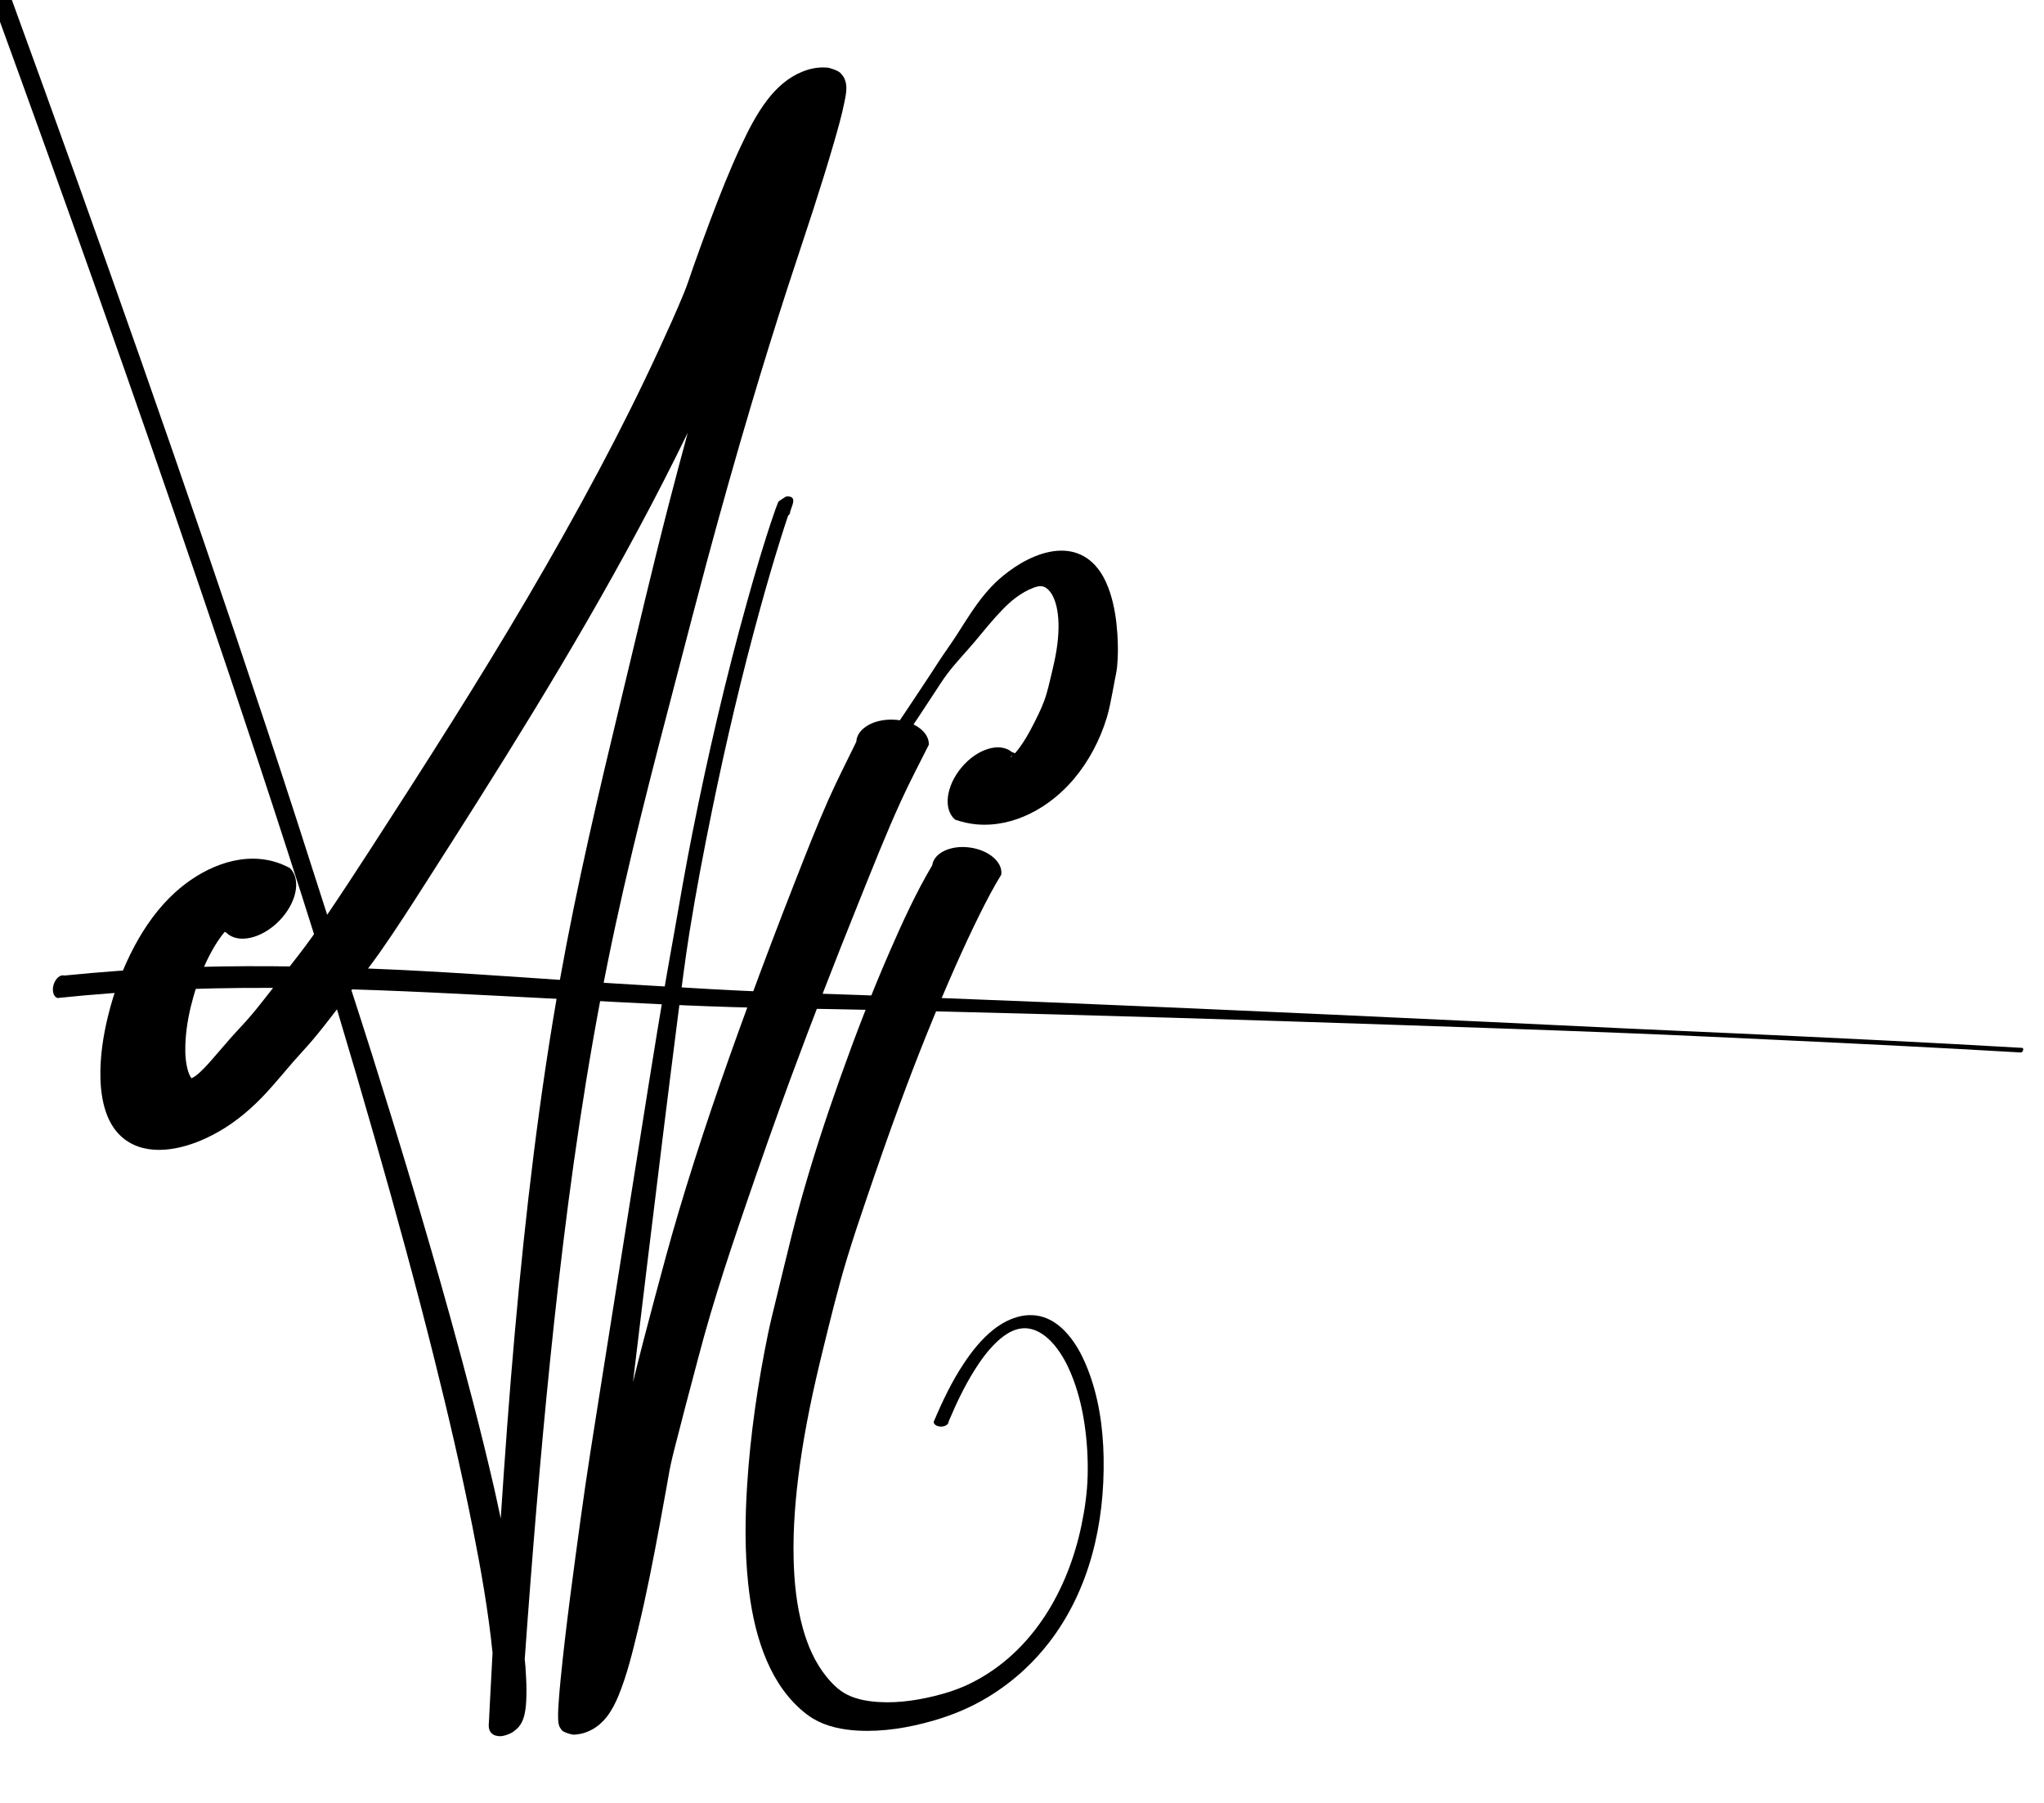
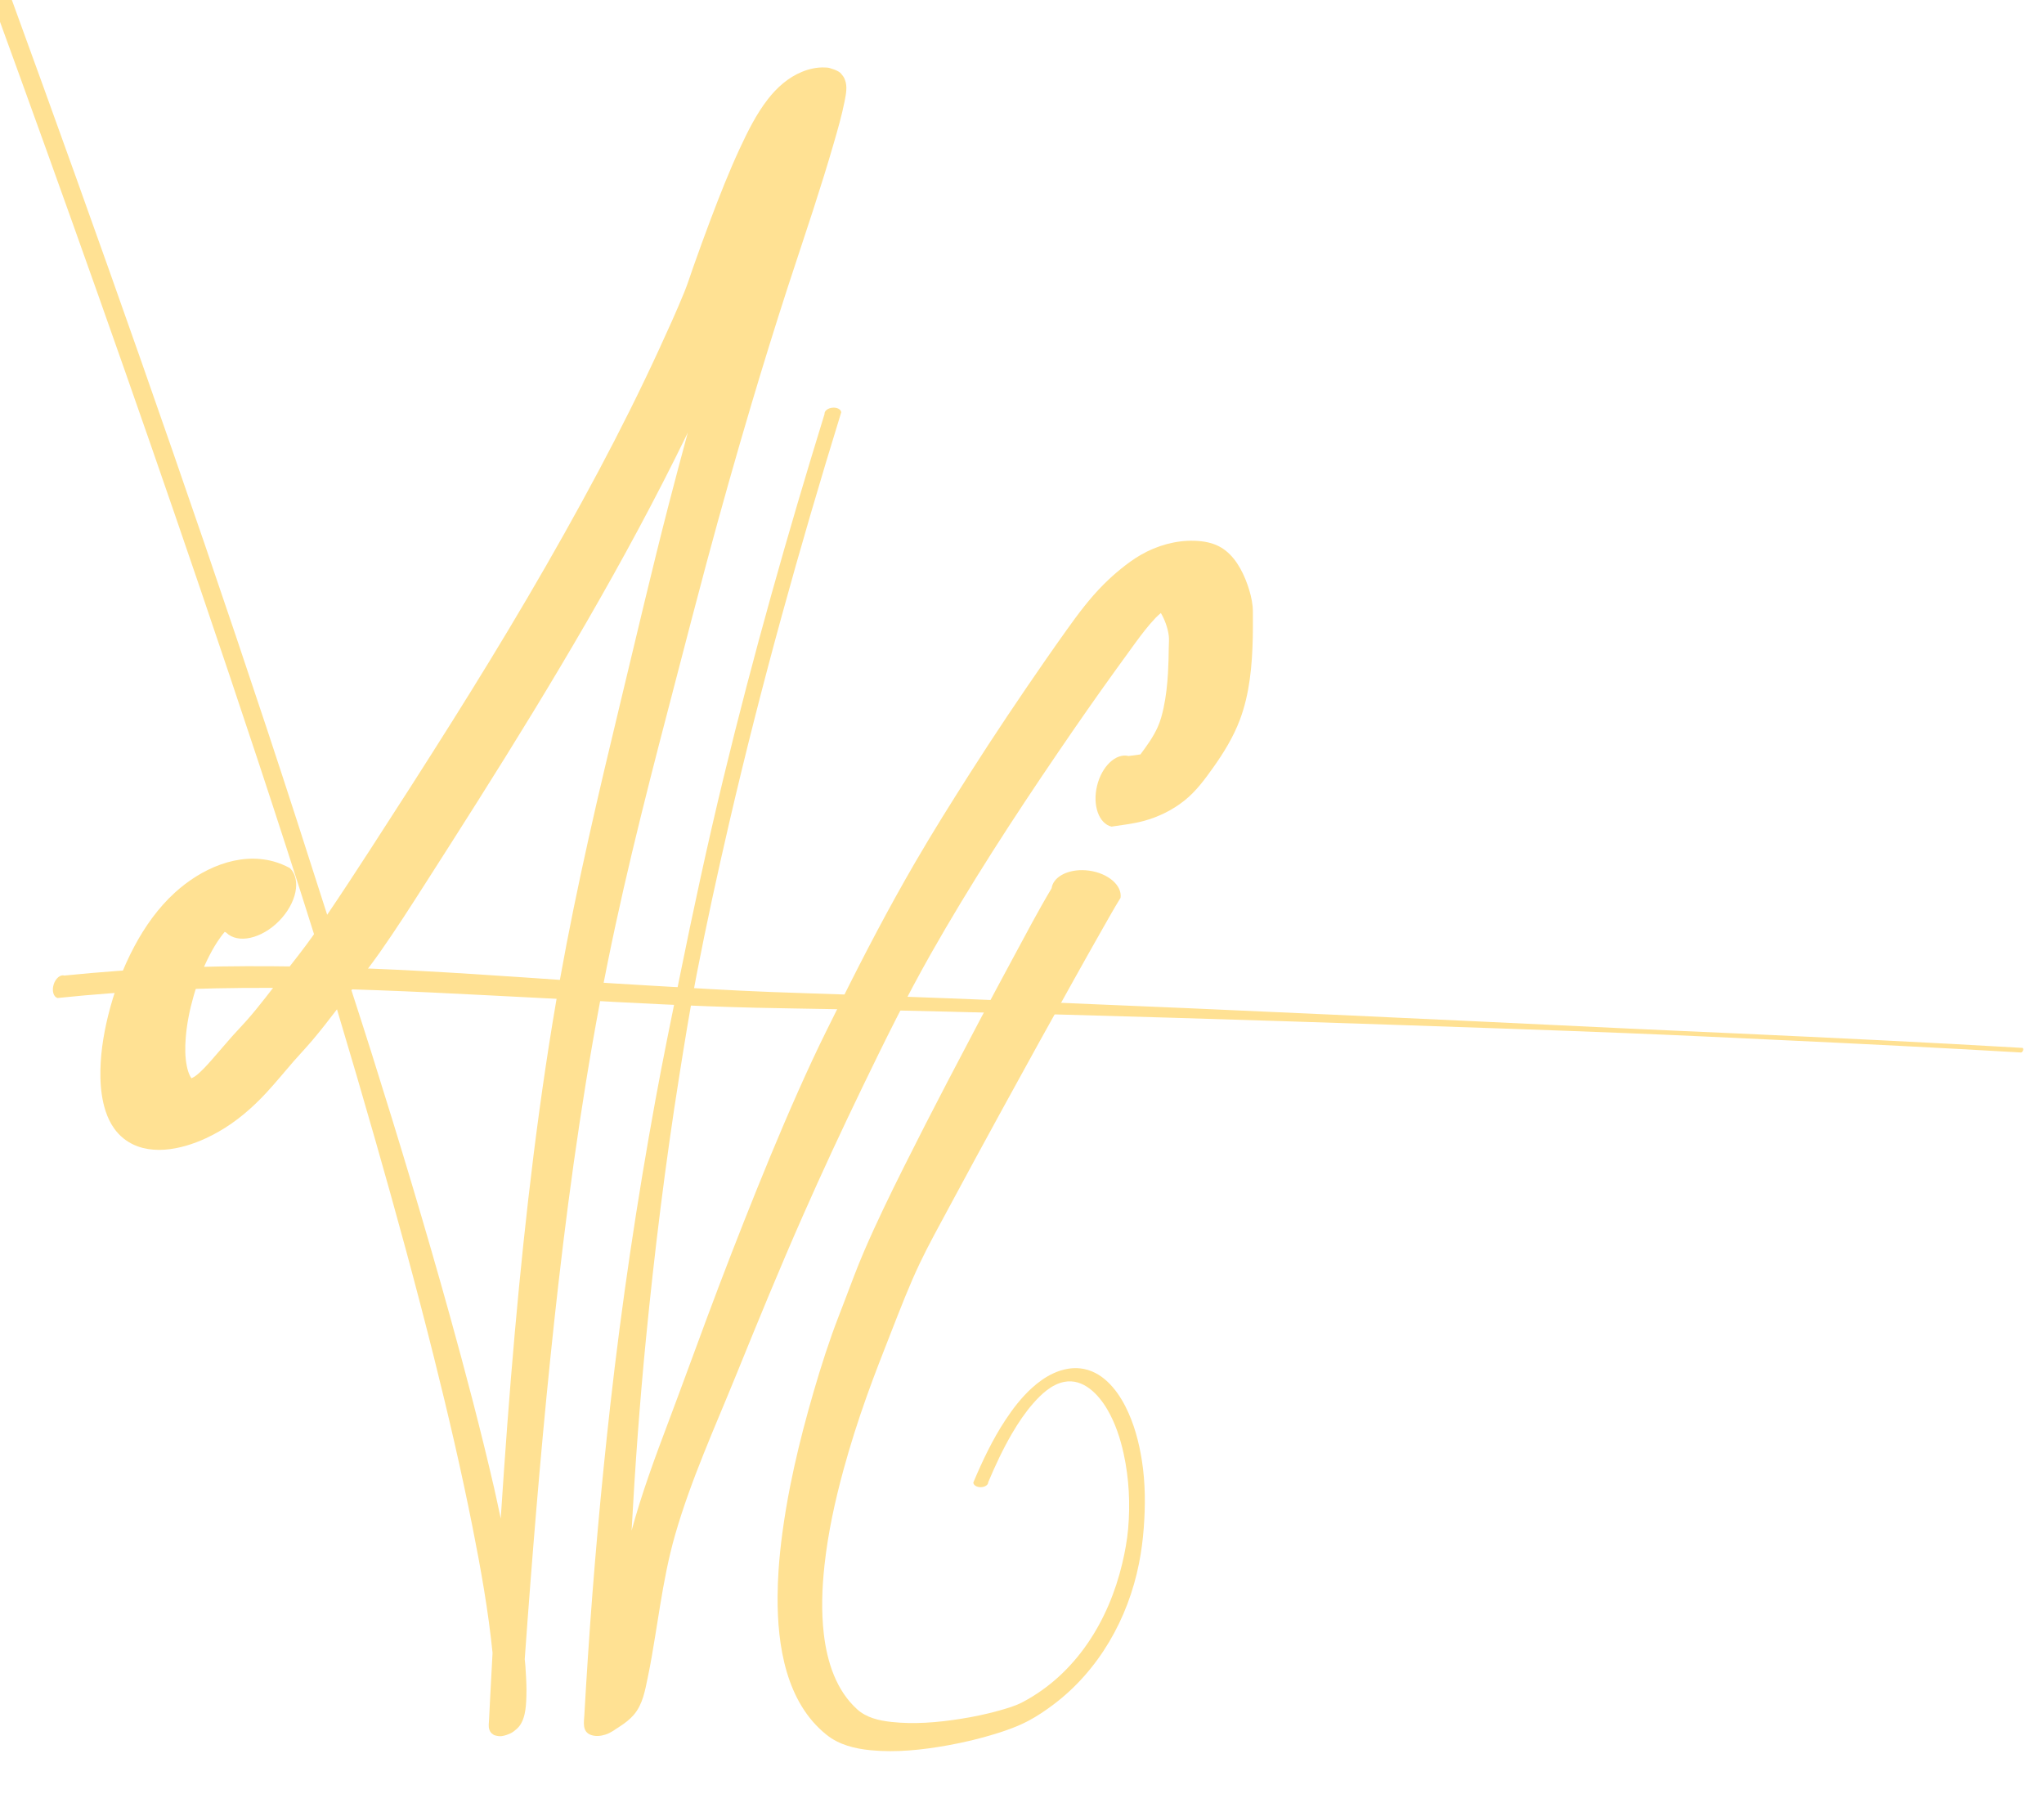
<svg xmlns="http://www.w3.org/2000/svg" height="1027.688px" stroke-miterlimit="10" style="fill-rule:nonzero;clip-rule:evenodd;stroke-linecap:round;stroke-linejoin:round;" version="1.1" viewBox="0 0 1165.47 1027.69" width="1165.467px" xml:space="preserve">
  <defs />
  <clipPath id="ArtboardFrame">
    <rect height="1027.69" width="1165.47" x="0" y="0" />
  </clipPath>
  <g clip-path="url(#ArtboardFrame)" id="Layer-1">
    <g opacity="1">
-       <path d="M449.773 283.042C449.283 283.01 448.349 282.957 447.92 283.24C446.696 284.048 445.448 284.812 444.257 285.668C443.742 286.038 443.435 287.023 443.198 287.61C442.48 289.385 441.857 291.206 441.234 293.016C435.549 309.529 430.665 326.334 425.964 343.15C413.835 386.543 403.646 430.458 394.851 474.642C390.959 494.192 387.56 513.836 384.127 533.47C382.703 541.611 381.192 549.728 379.802 557.875C372.931 598.154 366.668 638.558 360.229 678.908C354.338 715.822 348.479 752.731 342.665 789.658C338.679 814.968 334.552 840.263 331.102 865.653C326.955 896.167 322.708 926.711 319.672 957.36C319.237 961.742 318.844 966.117 318.546 970.511C318.339 973.565 318.129 976.651 318.237 979.713C318.299 981.467 318.405 983.673 319.451 985.163C319.93 985.845 320.354 986.659 321.084 987.061C322.661 987.928 324.421 988.492 326.181 988.87C327.179 989.084 328.235 988.927 329.248 988.804C331.814 988.493 333.932 987.823 336.265 986.73C344.552 982.848 349.276 974.994 352.616 966.87C357.635 954.663 360.729 941.67 363.826 928.873C368.626 909.038 372.516 888.982 376.227 868.919C377.553 861.748 378.857 854.581 380.155 847.405C380.918 843.187 381.58 838.927 382.494 834.739C383.855 828.502 385.546 822.321 387.128 816.137C389.616 806.407 392.132 796.686 394.741 786.988C397.018 778.52 399.18 770.014 401.537 761.567C403.91 753.065 406.43 744.602 409.039 736.169C414.107 719.795 419.594 703.53 425.148 687.315C433.547 662.79 442.102 638.326 451.097 614.011C463.442 580.646 476.304 547.512 489.603 514.515C497.435 495.081 505.117 475.522 513.831 456.459C518.761 445.676 524.296 435.193 529.609 424.596C529.915 417.172 520.905 410.769 509.484 410.297C498.063 409.825 488.563 415.473 488.257 422.897C482.849 433.992 477.219 444.974 472.215 456.261C465.502 471.401 459.516 486.859 453.458 502.269C444.121 526.022 435.095 549.894 426.295 573.851C412.1 612.494 398.69 651.469 386.951 690.934C382.075 707.329 377.631 723.836 373.226 740.362C368.996 756.233 364.81 772.121 360.913 788.069C366.616 740.598 372.322 693.123 378.213 645.676C380.958 623.571 383.72 601.461 386.554 579.368C388.596 563.449 390.577 547.511 393.108 531.661C396.838 508.295 401.299 485.023 406.038 461.844C413.949 423.153 423.026 384.684 433.533 346.614C437.125 333.597 440.886 320.622 444.919 307.734C446.298 303.327 447.703 298.936 449.178 294.56C449.245 294.361 449.331 294.165 449.398 293.965C450.143 293.384 450.591 292.629 450.524 291.846C450.732 291.217 450.938 290.58 451.141 289.949C451.776 287.985 453.692 284.136 450.634 283.196C450.351 283.11 450.069 283.061 449.773 283.042Z" fill="#000000" stroke="none" />
+       <path d="M3.11-4.727C1.964-4.856 0.604-4.611-0.715-3.95C-3.353-2.629-4.809-0.16-3.95 1.555C36.56 112.686 76.226 224.133 114.329 336.114C136.536 401.378 158.366 466.816 179.051 532.582C178.715 533.056 178.394 533.541 178.056 534.013C173.177 540.841 168.012 547.401 162.848 554.011C159.05 558.873 155.298 563.771 151.495 568.629C147.9 573.223 144.242 577.769 140.361 582.127C137.745 585.065 134.977 587.89 132.368 590.836C128.516 595.185 124.795 599.633 120.954 603.991C118.013 607.328 114.953 610.836 111.375 613.509C110.707 614.007 109.943 614.351 109.197 614.753C108.895 614.334 108.593 613.906 108.358 613.446C107.48 611.73 106.94 609.853 106.554 607.972C105.463 602.666 105.486 597.12 105.901 591.737C106.515 583.752 108.119 575.826 110.317 568.131C112.642 559.994 115.653 552.012 119.554 544.494C121.394 540.949 123.416 537.52 125.775 534.293C126.517 533.277 127.294 532.238 128.138 531.276C128.417 531.417 128.702 531.561 128.978 531.712C135.582 538.23 149.056 535.278 159.084 525.118C169.112 514.958 171.909 501.437 165.305 494.918C162.323 493.336 159.205 492.012 155.943 491.124C135.724 485.618 114.574 495.389 99.774 508.852C90.283 517.485 82.726 528.12 76.696 539.394C69.972 551.966 64.96 565.484 61.581 579.328C58.795 590.742 57.002 602.544 57.258 614.317C57.399 620.817 58.204 627.374 60.244 633.569C61.384 637.032 62.947 640.359 65.064 643.335C66.624 645.527 68.485 647.516 70.6 649.182C83.977 659.716 103.31 655.515 117.439 648.933C119.858 647.806 122.241 646.581 124.562 645.263C134.925 639.379 143.863 631.644 151.931 622.932C157.253 617.185 162.179 611.105 167.326 605.204C170.91 601.097 174.691 597.147 178.212 592.982C183.039 587.271 187.606 581.379 192.145 575.44C192.251 575.792 192.351 576.146 192.456 576.498C199.796 600.967 206.988 625.491 214.01 650.053C225.798 691.292 237.132 732.661 247.537 774.272C255.525 806.217 263.02 838.323 269.432 870.625C274.144 894.359 278.415 918.253 280.847 942.345C280.337 951.704 279.834 961.069 279.354 970.43C279.183 973.763 279.023 977.08 278.856 980.413C278.765 982.243 278.407 984.29 279.012 986.074C279.274 986.848 279.741 987.721 280.38 988.251C280.952 988.724 281.561 989.206 282.277 989.402C283.516 989.739 284.831 989.981 286.103 989.806C287.884 989.561 289.611 988.929 291.235 988.157C292.46 987.575 293.499 986.674 294.531 985.794C299.471 981.583 299.942 973.475 300.13 967.475C300.173 966.074 300.2 964.678 300.192 963.276C300.18 961.21 300.098 959.12 300.005 957.056C299.895 954.607 299.761 952.16 299.57 949.716C299.472 948.469 299.311 947.229 299.197 945.984C300.259 931.198 301.344 916.412 302.493 901.633C306.882 845.205 311.899 788.801 318.324 732.565C325.387 670.744 334.275 609.103 346.626 548.102C357.822 492.812 372.102 438.255 386.374 383.699C391.868 362.698 397.277 341.68 402.92 320.719C411.097 290.349 419.632 260.077 428.61 229.934C435.147 207.985 441.922 186.096 448.982 164.309C453.819 149.382 458.878 134.521 463.693 119.585C467.736 107.044 471.698 94.488 475.356 81.828C477.634 73.943 479.942 65.998 481.545 57.942C482.322 54.038 483.334 49.304 481.763 45.47C481.476 44.771 481.197 44.048 480.736 43.449C480.007 42.501 479.272 41.484 478.248 40.867C476.642 39.9 474.817 39.328 473.023 38.784C472.155 38.52 471.223 38.514 470.317 38.473C465.824 38.267 461.396 39.269 457.255 40.961C449.415 44.163 442.956 49.953 437.816 56.574C431.309 64.956 426.479 74.643 422.017 84.223C415.758 97.657 410.329 111.479 405.097 125.339C401.72 134.285 398.453 143.288 395.269 152.304C393.606 157.013 392.118 161.83 390.231 166.455C385.768 177.393 380.859 188.163 375.924 198.894C365.149 222.327 353.614 245.392 341.495 268.157C315.417 317.144 287.038 364.85 257.489 411.815C242.213 436.096 226.724 460.244 211.117 484.313C203.032 496.782 194.901 509.24 186.547 521.541C175.183 485.963 163.748 450.409 151.993 414.956C105.511 274.769 56.179 135.522 5.598-3.235C5.169-4.092 4.256-4.599 3.11-4.727ZM392.19 246.573C388.505 260.23 384.838 273.897 381.305 287.596C371.749 324.641 363.05 361.903 354.091 399.095C341.382 451.851 328.919 504.652 319.35 558.086C307.419 624.713 299.583 692.008 293.567 759.406C290.407 794.809 287.846 830.274 285.512 865.742C284.263 860.046 283.12 854.314 281.811 848.636C274.183 815.545 265.544 782.702 256.463 749.982C242.602 700.041 227.614 650.41 212.05 600.975C208.225 588.823 204.299 576.709 200.387 564.586C205.875 557.448 211.405 550.341 216.591 542.97C225.822 529.85 234.444 516.327 243.089 502.818C252.795 487.652 262.49 472.446 272.107 457.223C315.04 389.263 356.367 320.163 391.599 247.848C391.805 247.427 391.985 246.995 392.19 246.573Z" fill="#ffe193" stroke="none" />
    </g>
    <g opacity="1">
-       <path d="M3.11-4.727C1.964-4.856 0.604-4.611-0.715-3.95C-3.353-2.629-4.809-0.16-3.95 1.555C36.56 112.686 76.226 224.133 114.329 336.114C136.536 401.378 158.366 466.816 179.051 532.582C178.715 533.056 178.394 533.541 178.056 534.013C173.177 540.841 168.012 547.401 162.848 554.011C159.05 558.873 155.298 563.771 151.495 568.629C147.9 573.223 144.242 577.769 140.361 582.127C137.745 585.065 134.977 587.89 132.368 590.836C128.516 595.185 124.795 599.633 120.954 603.991C118.013 607.328 114.953 610.836 111.375 613.509C110.707 614.007 109.943 614.351 109.197 614.753C108.895 614.334 108.593 613.906 108.358 613.446C107.48 611.73 106.94 609.853 106.554 607.972C105.463 602.666 105.486 597.12 105.901 591.737C106.515 583.752 108.119 575.826 110.317 568.131C112.642 559.994 115.653 552.012 119.554 544.494C121.394 540.949 123.416 537.52 125.775 534.293C126.517 533.277 127.294 532.238 128.138 531.276C128.417 531.417 128.702 531.561 128.978 531.712C135.582 538.23 149.056 535.278 159.084 525.118C169.112 514.958 171.909 501.437 165.305 494.918C162.323 493.336 159.205 492.012 155.943 491.124C135.724 485.618 114.574 495.389 99.774 508.852C90.283 517.485 82.726 528.12 76.696 539.394C69.972 551.966 64.96 565.484 61.581 579.328C58.795 590.742 57.002 602.544 57.258 614.317C57.399 620.817 58.204 627.374 60.244 633.569C61.384 637.032 62.947 640.359 65.064 643.335C66.624 645.527 68.485 647.516 70.6 649.182C83.977 659.716 103.31 655.515 117.439 648.933C119.858 647.806 122.241 646.581 124.562 645.263C134.925 639.379 143.863 631.644 151.931 622.932C157.253 617.185 162.179 611.105 167.326 605.204C170.91 601.097 174.691 597.147 178.212 592.982C183.039 587.271 187.606 581.379 192.145 575.44C192.251 575.792 192.351 576.146 192.456 576.498C199.796 600.967 206.988 625.491 214.01 650.053C225.798 691.292 237.132 732.661 247.537 774.272C255.525 806.217 263.02 838.323 269.432 870.625C274.144 894.359 278.415 918.253 280.847 942.345C280.337 951.704 279.834 961.069 279.354 970.43C279.183 973.763 279.023 977.08 278.856 980.413C278.765 982.243 278.407 984.29 279.012 986.074C279.274 986.848 279.741 987.721 280.38 988.251C280.952 988.724 281.561 989.206 282.277 989.402C283.516 989.739 284.831 989.981 286.103 989.806C287.884 989.561 289.611 988.929 291.235 988.157C292.46 987.575 293.499 986.674 294.531 985.794C299.471 981.583 299.942 973.475 300.13 967.475C300.173 966.074 300.2 964.678 300.192 963.276C300.18 961.21 300.098 959.12 300.005 957.056C299.895 954.607 299.761 952.16 299.57 949.716C299.472 948.469 299.311 947.229 299.197 945.984C300.259 931.198 301.344 916.412 302.493 901.633C306.882 845.205 311.899 788.801 318.324 732.565C325.387 670.744 334.275 609.103 346.626 548.102C357.822 492.812 372.102 438.255 386.374 383.699C391.868 362.698 397.277 341.68 402.92 320.719C411.097 290.349 419.632 260.077 428.61 229.934C435.147 207.985 441.922 186.096 448.982 164.309C453.819 149.382 458.878 134.521 463.693 119.585C467.736 107.044 471.698 94.488 475.356 81.828C477.634 73.943 479.942 65.998 481.545 57.942C482.322 54.038 483.334 49.304 481.763 45.47C481.476 44.771 481.197 44.048 480.736 43.449C480.007 42.501 479.272 41.484 478.248 40.867C476.642 39.9 474.817 39.328 473.023 38.784C472.155 38.52 471.223 38.514 470.317 38.473C465.824 38.267 461.396 39.269 457.255 40.961C449.415 44.163 442.956 49.953 437.816 56.574C431.309 64.956 426.479 74.643 422.017 84.223C415.758 97.657 410.329 111.479 405.097 125.339C401.72 134.285 398.453 143.288 395.269 152.304C393.606 157.013 392.118 161.83 390.231 166.455C385.768 177.393 380.859 188.163 375.924 198.894C365.149 222.327 353.614 245.392 341.495 268.157C315.417 317.144 287.038 364.85 257.489 411.815C242.213 436.096 226.724 460.244 211.117 484.313C203.032 496.782 194.901 509.24 186.547 521.541C175.183 485.963 163.748 450.409 151.993 414.956C105.511 274.769 56.179 135.522 5.598-3.235C5.169-4.092 4.256-4.599 3.11-4.727ZM392.19 246.573C388.505 260.23 384.838 273.897 381.305 287.596C371.749 324.641 363.05 361.903 354.091 399.095C341.382 451.851 328.919 504.652 319.35 558.086C307.419 624.713 299.583 692.008 293.567 759.406C290.407 794.809 287.846 830.274 285.512 865.742C284.263 860.046 283.12 854.314 281.811 848.636C274.183 815.545 265.544 782.702 256.463 749.982C242.602 700.041 227.614 650.41 212.05 600.975C208.225 588.823 204.299 576.709 200.387 564.586C205.875 557.448 211.405 550.341 216.591 542.97C225.822 529.85 234.444 516.327 243.089 502.818C252.795 487.652 262.49 472.446 272.107 457.223C315.04 389.263 356.367 320.163 391.599 247.848C391.805 247.427 391.985 246.995 392.19 246.573Z" fill="#000000" stroke="none" />
+       <path d="M474.598 232.444C471.967 232.714 469.97 234.333 470.146 236.044C448.998 304.586 429.459 373.613 412.568 443.334C403.394 481.2 395.192 519.264 387.462 557.448C382.745 580.744 377.949 604.006 373.677 627.39C363.142 685.055 354.477 743.122 347.955 801.379C342.629 848.958 338.381 896.639 335.236 944.413C334.506 955.509 333.823 966.61 333.2 977.714C332.966 981.87 331.814 987.326 336.989 989.153C339.667 990.099 342.478 989.791 345.137 988.964C346.823 988.439 347.985 987.78 349.471 986.903C349.597 986.829 350.035 986.538 350.3 986.359C350.374 986.308 350.463 986.243 350.537 986.193C350.522 986.203 350.574 986.176 350.584 986.169C350.63 986.138 350.748 986.043 350.703 986.074C351.721 985.409 352.744 984.755 353.758 984.085C356.544 982.243 359.201 980.215 361.385 977.666C366.569 971.617 367.806 963.693 369.39 956.16C371.07 948.172 372.391 940.105 373.701 932.049C374.593 926.562 375.452 921.073 376.353 915.588C378.591 901.965 381.11 888.391 384.927 875.111C393.972 843.644 407.667 813.677 419.957 783.403C432.203 753.239 444.573 723.117 457.711 693.329C468.73 668.347 480.236 643.607 492.125 619.029C504.38 593.695 516.826 568.393 530.708 543.901C553.128 504.344 577.945 466.168 603.539 428.602C614.192 412.967 625.005 397.423 636.082 382.085C639.691 377.089 643.292 372.09 646.93 367.116C650.732 361.919 654.576 356.787 659.033 352.124C659.927 351.188 660.94 350.37 661.899 349.495C664.178 353.293 665.853 358.046 666.423 362.403C666.691 364.453 666.447 366.951 666.423 369.201C666.37 374.031 666.26 378.873 665.973 383.696C665.573 390.413 664.863 397.127 663.438 403.71C662.636 407.414 661.66 411.092 660.099 414.557C657.563 420.185 653.944 425.194 650.246 430.118C647.996 430.413 645.742 430.692 643.496 431.018C636.271 429.267 628.236 436.861 625.543 447.977C622.849 459.092 626.536 469.532 633.761 471.283C639.899 470.336 646.081 469.691 652.093 468.061C660.547 465.77 668.516 461.879 675.376 456.408C681.978 451.143 686.934 444.379 691.789 437.555C697.807 429.098 703.272 420.158 706.948 410.412C712.528 395.618 713.968 379.372 714.314 363.682C714.396 359.954 714.399 356.232 714.385 352.503C714.376 350.204 714.446 347.877 714.219 345.587C713.807 341.441 712.704 337.331 711.329 333.413C709.822 329.116 707.904 324.908 705.361 321.12C703.012 317.622 700.077 314.464 696.455 312.262C691.819 309.442 686.394 308.47 681.036 308.307C670.383 307.983 659.657 311.061 650.459 316.36C646.432 318.679 642.65 321.466 639.043 324.389C635.627 327.156 632.368 330.114 629.261 333.223C621.366 341.125 614.719 350.014 608.253 359.087C604.288 364.65 600.352 370.221 596.457 375.832C581.563 397.29 567.011 418.961 552.972 440.99C542.323 457.698 531.784 474.52 521.826 491.652C506.808 517.491 492.931 543.994 479.643 570.759C474.157 581.81 468.578 592.826 463.372 604.013C452.069 628.299 441.665 652.981 431.634 677.815C421.875 701.976 412.457 726.278 403.354 750.694C395.935 770.596 388.708 790.578 381.209 810.451C373.489 830.909 365.866 851.519 360.129 872.647C362.11 836.308 364.735 799.981 368.277 763.768C373.182 713.617 379.359 663.638 387.249 613.866C390.326 594.452 393.456 574.995 397.196 555.696C402.799 526.784 409.092 498.004 415.741 469.317C434.026 390.433 455.797 312.414 479.667 235.049C479.491 233.339 477.23 232.174 474.598 232.444Z" fill="#ffe193" stroke="none" />
    </g>
    <g opacity="1">
-       <path d="M606.714 313.971C595.595 313.427 583.816 319.294 575.168 325.772C573.189 327.254 571.25 328.809 569.408 330.458C566.742 332.843 564.291 335.444 561.986 338.177C555.786 345.526 550.798 353.772 545.622 361.845C542.118 367.31 538.248 372.519 534.736 377.979C529.121 386.71 523.286 395.31 517.57 403.98C514.998 407.88 512.29 411.703 509.876 415.704C505.611 422.774 502.318 430.406 498.387 437.664C498.259 439.245 500.128 440.689 502.561 440.886C504.994 441.083 507.068 439.956 507.196 438.375C508.929 435.174 510.632 431.97 512.245 428.707C514.044 425.064 515.774 421.394 517.825 417.883C519.79 414.52 522.035 411.337 524.184 408.092C527.214 403.517 530.194 398.915 533.227 394.342C535.475 390.954 537.647 387.46 540.097 384.214C545.027 377.683 550.79 371.813 556.031 365.543C561.113 359.464 566.072 353.243 571.607 347.563C572.865 346.273 574.155 345.003 575.5 343.803C576.7 342.733 577.923 341.694 579.214 340.734C582.304 338.438 585.808 336.36 589.434 335.031C591.118 334.413 593.063 333.859 594.841 334.412C596.509 334.93 597.878 336.196 598.908 337.563C599.736 338.663 600.388 339.893 600.923 341.159C601.807 343.246 602.397 345.454 602.8 347.681C603.416 351.075 603.598 354.518 603.558 357.962C603.457 366.588 601.828 374.93 599.798 383.278C598.462 388.772 597.326 394.362 595.353 399.673C593.557 404.504 591.196 409.176 588.841 413.755C586.648 418.02 584.284 422.188 581.454 426.067C580.622 427.209 579.72 428.376 578.728 429.449C578.122 429.247 577.538 429.002 576.948 428.758C570.023 422.958 557.174 426.893 548.251 437.546C539.328 448.199 537.71 461.538 544.635 467.337C548.58 468.672 552.607 469.621 556.763 469.992C578.201 471.91 598.729 460.191 612.223 444.222C620.858 434.002 627.259 421.794 631.124 408.998C632.541 404.305 633.405 399.493 634.336 394.69C634.759 392.512 635.158 390.333 635.569 388.153C636.062 385.534 636.674 382.926 636.945 380.27C637.586 373.998 637.531 367.701 637.114 361.415C636.586 353.47 635.441 345.596 632.981 337.998C631.551 333.583 629.64 329.265 626.96 325.46C625.315 323.124 623.367 320.992 621.108 319.235C616.684 315.793 611.767 314.218 606.714 313.971ZM577.562 430.61C577.159 430.972 576.751 431.325 576.314 431.633C576.261 431.67 576.413 431.541 576.431 431.479C576.452 431.408 576.242 431.616 576.216 431.546C576.161 431.396 576.696 431.092 576.779 431.039C577.032 430.88 577.294 430.74 577.562 430.61Z" fill="#000000" stroke="none" />
+       <path d="M617.038 496.095C607.915 496.053 600.456 500.276 599.605 506.451C591.812 519.5 584.748 533.008 577.522 546.376C564.854 569.813 552.426 593.386 540.103 617.006C531.782 632.956 523.575 648.959 515.53 665.049C507.565 680.979 499.756 697 492.706 713.36C488.741 722.562 485.259 731.971 481.705 741.337C479.25 747.806 476.688 754.235 474.375 760.756C469.321 775.01 464.955 789.501 460.914 804.07C456.954 818.349 453.424 832.77 450.543 847.306C448.788 856.16 447.3 865.06 446.098 874.007C445.169 880.925 444.432 887.864 443.954 894.828C443.601 899.989 443.401 905.165 443.371 910.338C443.213 938.129 448.182 970.533 471.239 989.022C478.462 994.815 487.457 996.99 496.521 997.865C511.082 999.271 525.965 997.665 540.308 995.091C549.453 993.45 558.525 991.31 567.403 988.565C573.863 986.568 580.322 984.286 586.317 981.126C591.285 978.507 596 975.318 600.487 971.952C626.469 952.464 643.177 922.995 649.444 891.361C650.767 884.687 651.642 877.951 652.156 871.169C653.124 858.386 653.094 845.659 651.131 832.962C649.479 822.28 646.654 811.597 641.737 801.927C636.566 791.757 628.161 781.556 616.092 780.175C613.791 779.912 611.459 779.976 609.172 780.333C606.173 780.8 603.253 781.75 600.503 783.028C596.008 785.117 591.959 788.069 588.303 791.398C582.435 796.74 577.553 803.088 573.203 809.697C565.876 820.831 560.15 832.953 554.982 845.209C555.009 846.734 556.924 847.929 559.27 847.889C561.616 847.848 563.505 846.577 563.478 845.052C567.507 835.495 571.881 826.093 577.128 817.137C580.631 811.158 584.519 805.349 589.092 800.13C593.717 794.85 599.589 789.292 606.729 787.867C617.711 785.675 626.41 795.059 631.413 803.629C635.958 811.416 638.813 820.135 640.728 828.911C643.771 842.852 644.513 857.455 643.25 871.658C642.666 878.226 641.454 884.791 639.94 891.203C632.177 924.082 613.576 954.283 583.181 970.392C578.985 972.616 574.249 973.965 569.704 975.246C562.349 977.32 554.855 978.864 547.306 980.038C534.409 982.045 521.091 983.168 508.074 981.709C501.152 980.933 494.095 979.331 488.797 974.569C476.73 963.72 471.613 947.422 469.757 931.759C468.207 918.679 468.698 905.421 470.119 892.354C472.12 873.963 476.083 855.836 480.948 838.006C484.819 823.82 489.296 809.802 494.235 795.953C498.675 783.507 503.518 771.211 508.342 758.912C513.427 745.949 518.425 732.93 524.404 720.342C529.577 709.453 535.488 698.907 541.175 688.282C551.356 669.262 561.708 650.345 572.053 631.413C585.422 606.946 598.946 582.561 612.53 558.214C617.878 548.627 623.24 539.051 628.67 529.511C632.033 523.604 635.356 517.656 638.931 511.873C639.904 504.816 631.883 497.875 621.025 496.379C619.668 496.192 618.341 496.101 617.038 496.095Z" fill="#ffe193" stroke="none" />
    </g>
    <g opacity="1">
-       <path d="M548.969 482.906C539.836 482.888 532.388 487.137 531.553 493.321C522.314 508.882 514.753 525.448 507.514 542.015C497.127 565.789 487.799 590.026 479.097 614.463C470.764 637.866 463.05 661.521 456.386 685.457C453.022 697.543 450.077 709.734 447.093 721.918C445.658 727.778 444.241 733.643 442.826 739.508C441.151 746.452 439.366 753.372 437.927 760.37C432.084 788.787 427.859 817.698 426.01 846.663C424.823 865.266 424.623 884.051 426.579 902.61C428.003 916.113 430.576 929.628 435.398 942.359C439.906 954.261 446.529 965.547 456.07 974.11C458.465 976.26 460.991 978.285 463.767 979.926C471.405 984.44 480.416 986.197 489.181 986.675C503.554 987.458 518.131 985.013 531.916 981.064C542.914 977.913 553.431 973.556 563.225 967.63C570.815 963.037 577.928 957.654 584.403 951.589C589.399 946.908 594.017 941.82 598.2 936.4C621.42 906.318 629.94 868.386 629.272 830.953C628.963 813.675 626.398 796.004 619.947 779.889C616.819 772.074 612.666 764.368 606.655 758.379C604.516 756.246 602.127 754.359 599.48 752.894C588.108 746.602 575.793 750.594 566.212 758.252C559.587 763.547 554.242 770.301 549.57 777.328C542.635 787.759 537.234 799.145 532.374 810.66C532.4 812.185 534.327 813.386 536.673 813.347C539.019 813.307 540.903 812.042 540.877 810.518C545.125 800.451 549.793 790.533 555.607 781.264C559.25 775.456 563.333 769.807 568.33 765.08C573.421 760.263 580.001 756.094 587.295 757.573C588.914 757.901 590.483 758.475 591.957 759.216C593.918 760.202 595.717 761.483 597.362 762.93C600.15 765.382 602.498 768.294 604.538 771.386C607.765 776.278 610.243 781.647 612.25 787.143C615.205 795.231 617.187 803.695 618.43 812.209C619.838 821.856 620.409 831.621 620.168 841.368C619.935 850.814 618.584 860.288 616.66 869.532C608.954 906.558 588.872 941.794 554.185 959.333C547.399 962.763 540.195 965.168 532.817 966.966C521.043 969.835 508.51 971.474 496.419 969.938C490.521 969.188 484.477 967.575 479.572 964.09C476.462 961.88 473.758 959.019 471.353 956.077C464.731 947.974 460.503 938.173 457.73 928.15C454.177 915.311 452.819 901.925 452.514 888.639C452.103 870.73 453.636 852.836 456.102 835.109C459.134 813.311 463.755 791.831 468.998 770.469C473.364 752.685 477.676 734.861 483.001 717.334C486.499 705.824 490.349 694.411 494.222 683.023C500.358 664.98 506.62 646.998 513.204 629.114C522.953 602.629 533.457 576.425 544.907 550.629C549.39 540.529 554.036 530.487 558.973 520.6C562.696 513.144 566.554 505.75 570.922 498.648C571.876 491.579 563.842 484.66 552.968 483.191C551.608 483.007 550.274 482.909 548.969 482.906Z" fill="#000000" stroke="none" />
-     </g>
-     <g opacity="1">
-       <path d="M154.438 550.875C135.617 550.758 116.806 551.011 98 551.781C77.529 552.62 57.103 554.144 36.719 556.188C34.42 555.477 31.686 557.775 30.594 561.312C29.501 564.85 30.482 568.29 32.781 569C72.858 564.811 113.054 563.093 153.344 563.219C194.718 563.348 236.064 565.276 277.375 567.406C292.563 568.189 307.752 568.923 322.938 569.75C358.875 571.707 394.796 573.685 430.781 574.531C445.677 574.881 460.572 575.066 475.469 575.344C497.746 575.758 520.038 576.267 542.312 576.812C625.94 578.86 709.551 581.417 793.156 584.219C838.045 585.723 882.934 587.247 927.812 589.031C956.998 590.191 986.168 591.597 1015.34 592.969C1060.87 595.109 1106.41 597.365 1151.91 600.031C1152.37 600.269 1153.04 599.867 1153.41 599.156C1153.77 598.445 1153.68 597.676 1153.22 597.438C1098.92 594.255 1044.61 591.68 990.281 589.188C969.891 588.252 949.482 587.411 929.094 586.438C816.885 581.081 704.682 575.79 592.438 571.219C557.701 569.804 522.963 568.452 488.219 567.219C471.991 566.643 455.757 566.188 439.531 565.562C417.212 564.702 394.921 563.346 372.625 562.031C357.871 561.161 343.121 560.285 328.375 559.281C289.231 556.617 250.085 553.757 210.875 552.219C192.072 551.481 173.258 550.992 154.438 550.875Z" fill="#000000" stroke="none" />
+       <path d="M154.438 550.875C135.617 550.758 116.806 551.011 98 551.781C77.529 552.62 57.103 554.144 36.719 556.188C34.42 555.477 31.686 557.775 30.594 561.312C29.501 564.85 30.482 568.29 32.781 569C72.858 564.811 113.054 563.093 153.344 563.219C194.718 563.348 236.064 565.276 277.375 567.406C292.563 568.189 307.752 568.923 322.938 569.75C358.875 571.707 394.796 573.685 430.781 574.531C445.677 574.881 460.572 575.066 475.469 575.344C497.746 575.758 520.038 576.267 542.312 576.812C625.94 578.86 709.551 581.417 793.156 584.219C838.045 585.723 882.934 587.247 927.812 589.031C956.998 590.191 986.168 591.597 1015.34 592.969C1060.87 595.109 1106.41 597.365 1151.91 600.031C1152.37 600.269 1153.04 599.867 1153.41 599.156C1153.77 598.445 1153.68 597.676 1153.22 597.438C1098.92 594.255 1044.61 591.68 990.281 589.188C969.891 588.252 949.482 587.411 929.094 586.438C816.885 581.081 704.682 575.79 592.438 571.219C557.701 569.804 522.963 568.452 488.219 567.219C471.991 566.643 455.757 566.188 439.531 565.562C417.212 564.702 394.921 563.346 372.625 562.031C357.871 561.161 343.121 560.285 328.375 559.281C289.231 556.617 250.085 553.757 210.875 552.219C192.072 551.481 173.258 550.992 154.438 550.875Z" fill="#ffe193" stroke="none" />
    </g>
  </g>
</svg>
